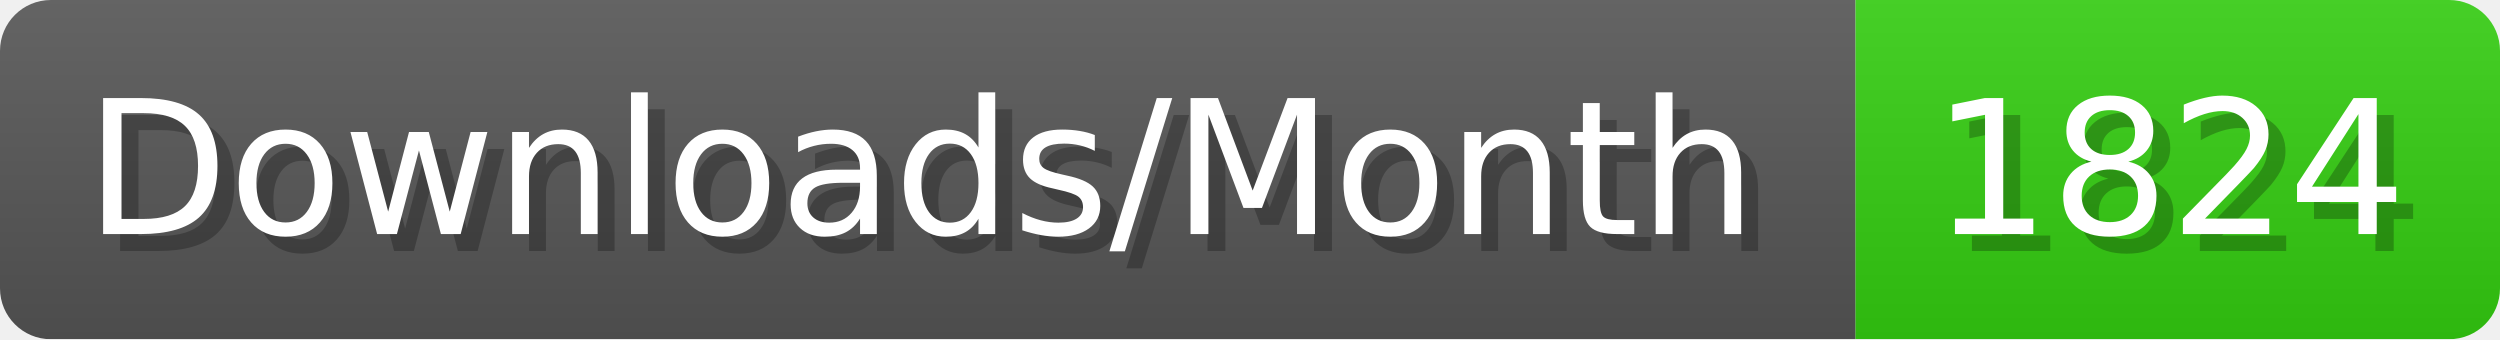
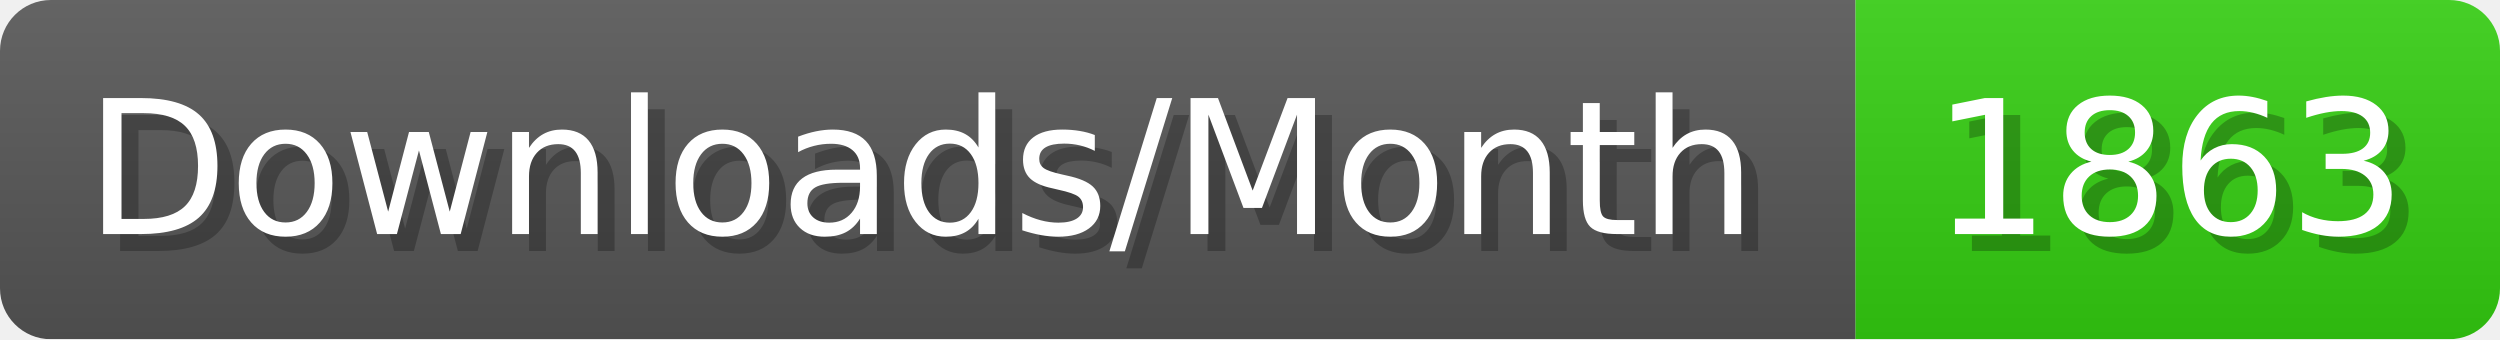
- <svg xmlns="http://www.w3.org/2000/svg" width="147.4" height="20" viewBox="0 0 1474 200" role="img" aria-label="Downloads/Month: 1824">
+ <svg xmlns="http://www.w3.org/2000/svg" width="147.4" height="20" viewBox="0 0 1474 200" role="img" aria-label="Downloads/Month: 1863">
  <linearGradient id="YlXUI" x2="0" y2="100%">
    <stop offset="0" stop-opacity=".1" stop-color="#EEE" />
    <stop offset="1" stop-opacity=".1" />
  </linearGradient>
  <mask id="JHhop">
    <rect width="1474" height="200" rx="30" fill="#FFF" />
  </mask>
  <g mask="url(#JHhop)">
    <rect width="1094" height="200" fill="#555" />
    <rect width="380" height="200" fill="#3C1" x="1094" />
    <rect width="1474" height="200" fill="url(#YlXUI)" />
  </g>
  <g aria-hidden="true" fill="#fff" text-anchor="start" font-family="Verdana,DejaVu Sans,sans-serif" font-size="110">
    <text x="60" y="148" textLength="994" fill="#000" opacity="0.25">Downloads/Month</text>
    <text x="50" y="138" textLength="994">Downloads/Month</text>
-     <text x="1149" y="148" textLength="280" fill="#000" opacity="0.25">1824</text>
-     <text x="1139" y="138" textLength="280">1824</text>
+     <text x="1149" y="148" textLength="280" fill="#000" opacity="0.25">1863</text>
+     <text x="1139" y="138" textLength="280">1863</text>
  </g>
</svg>
